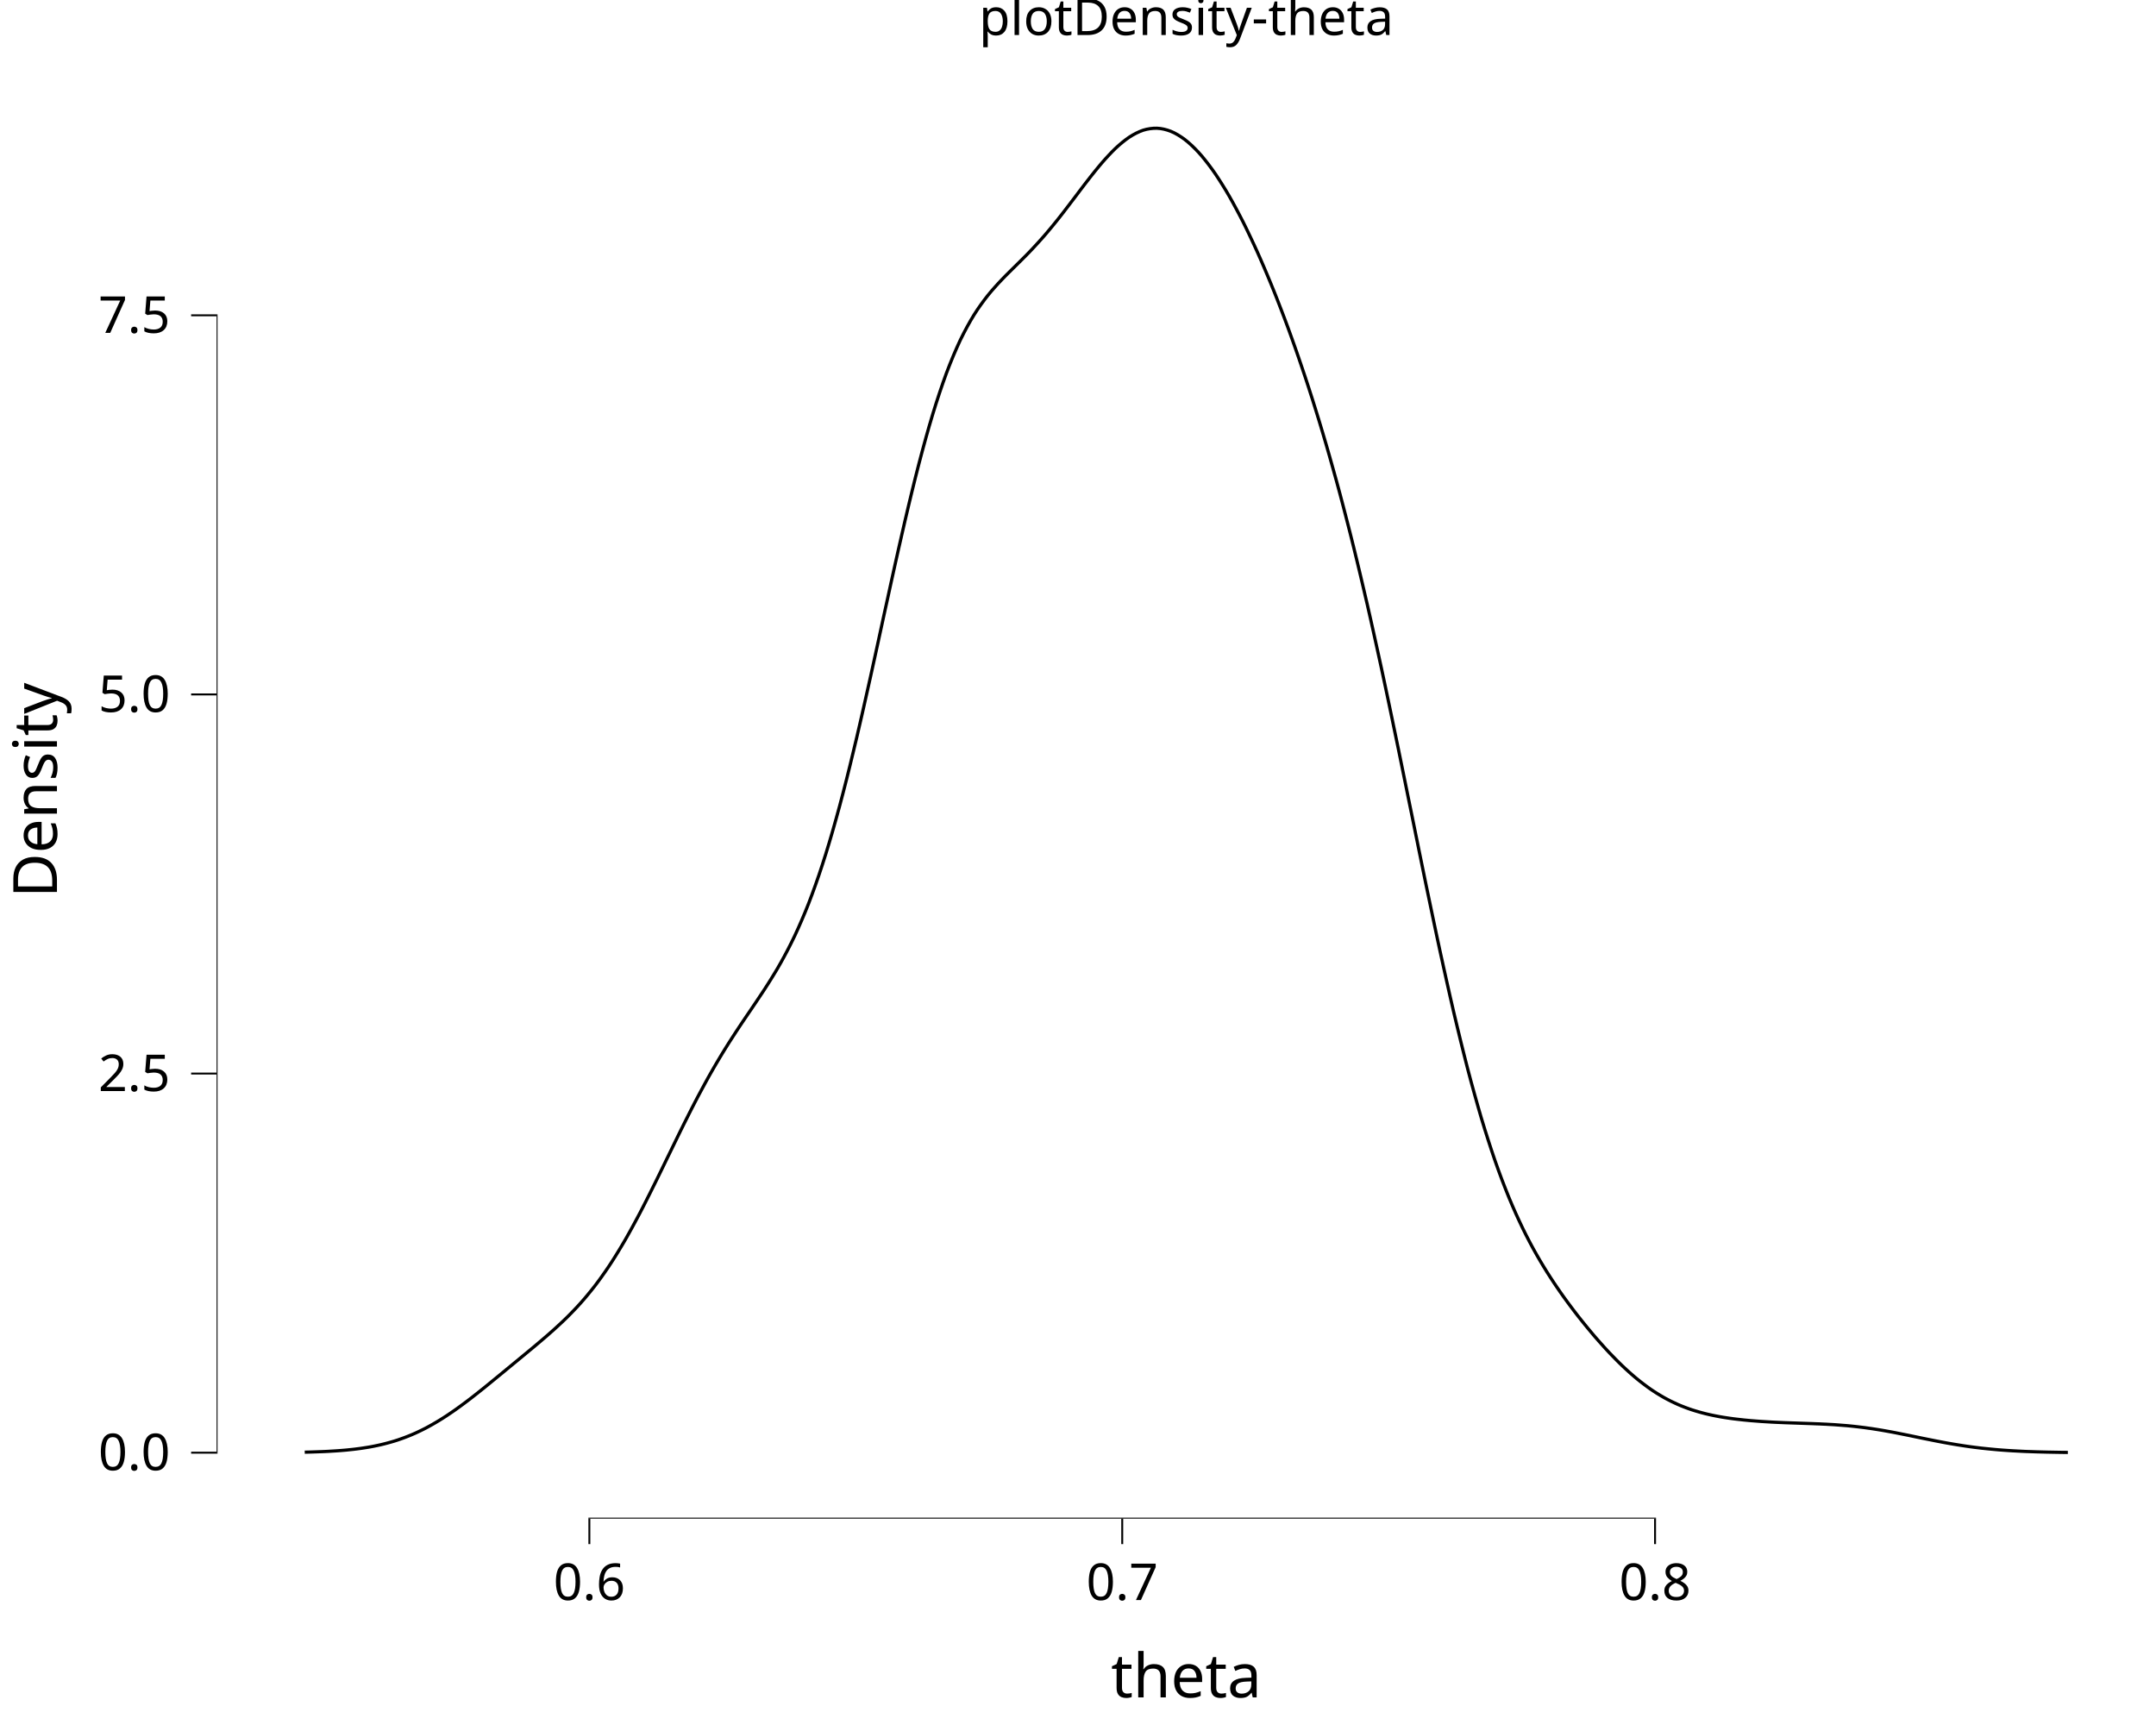
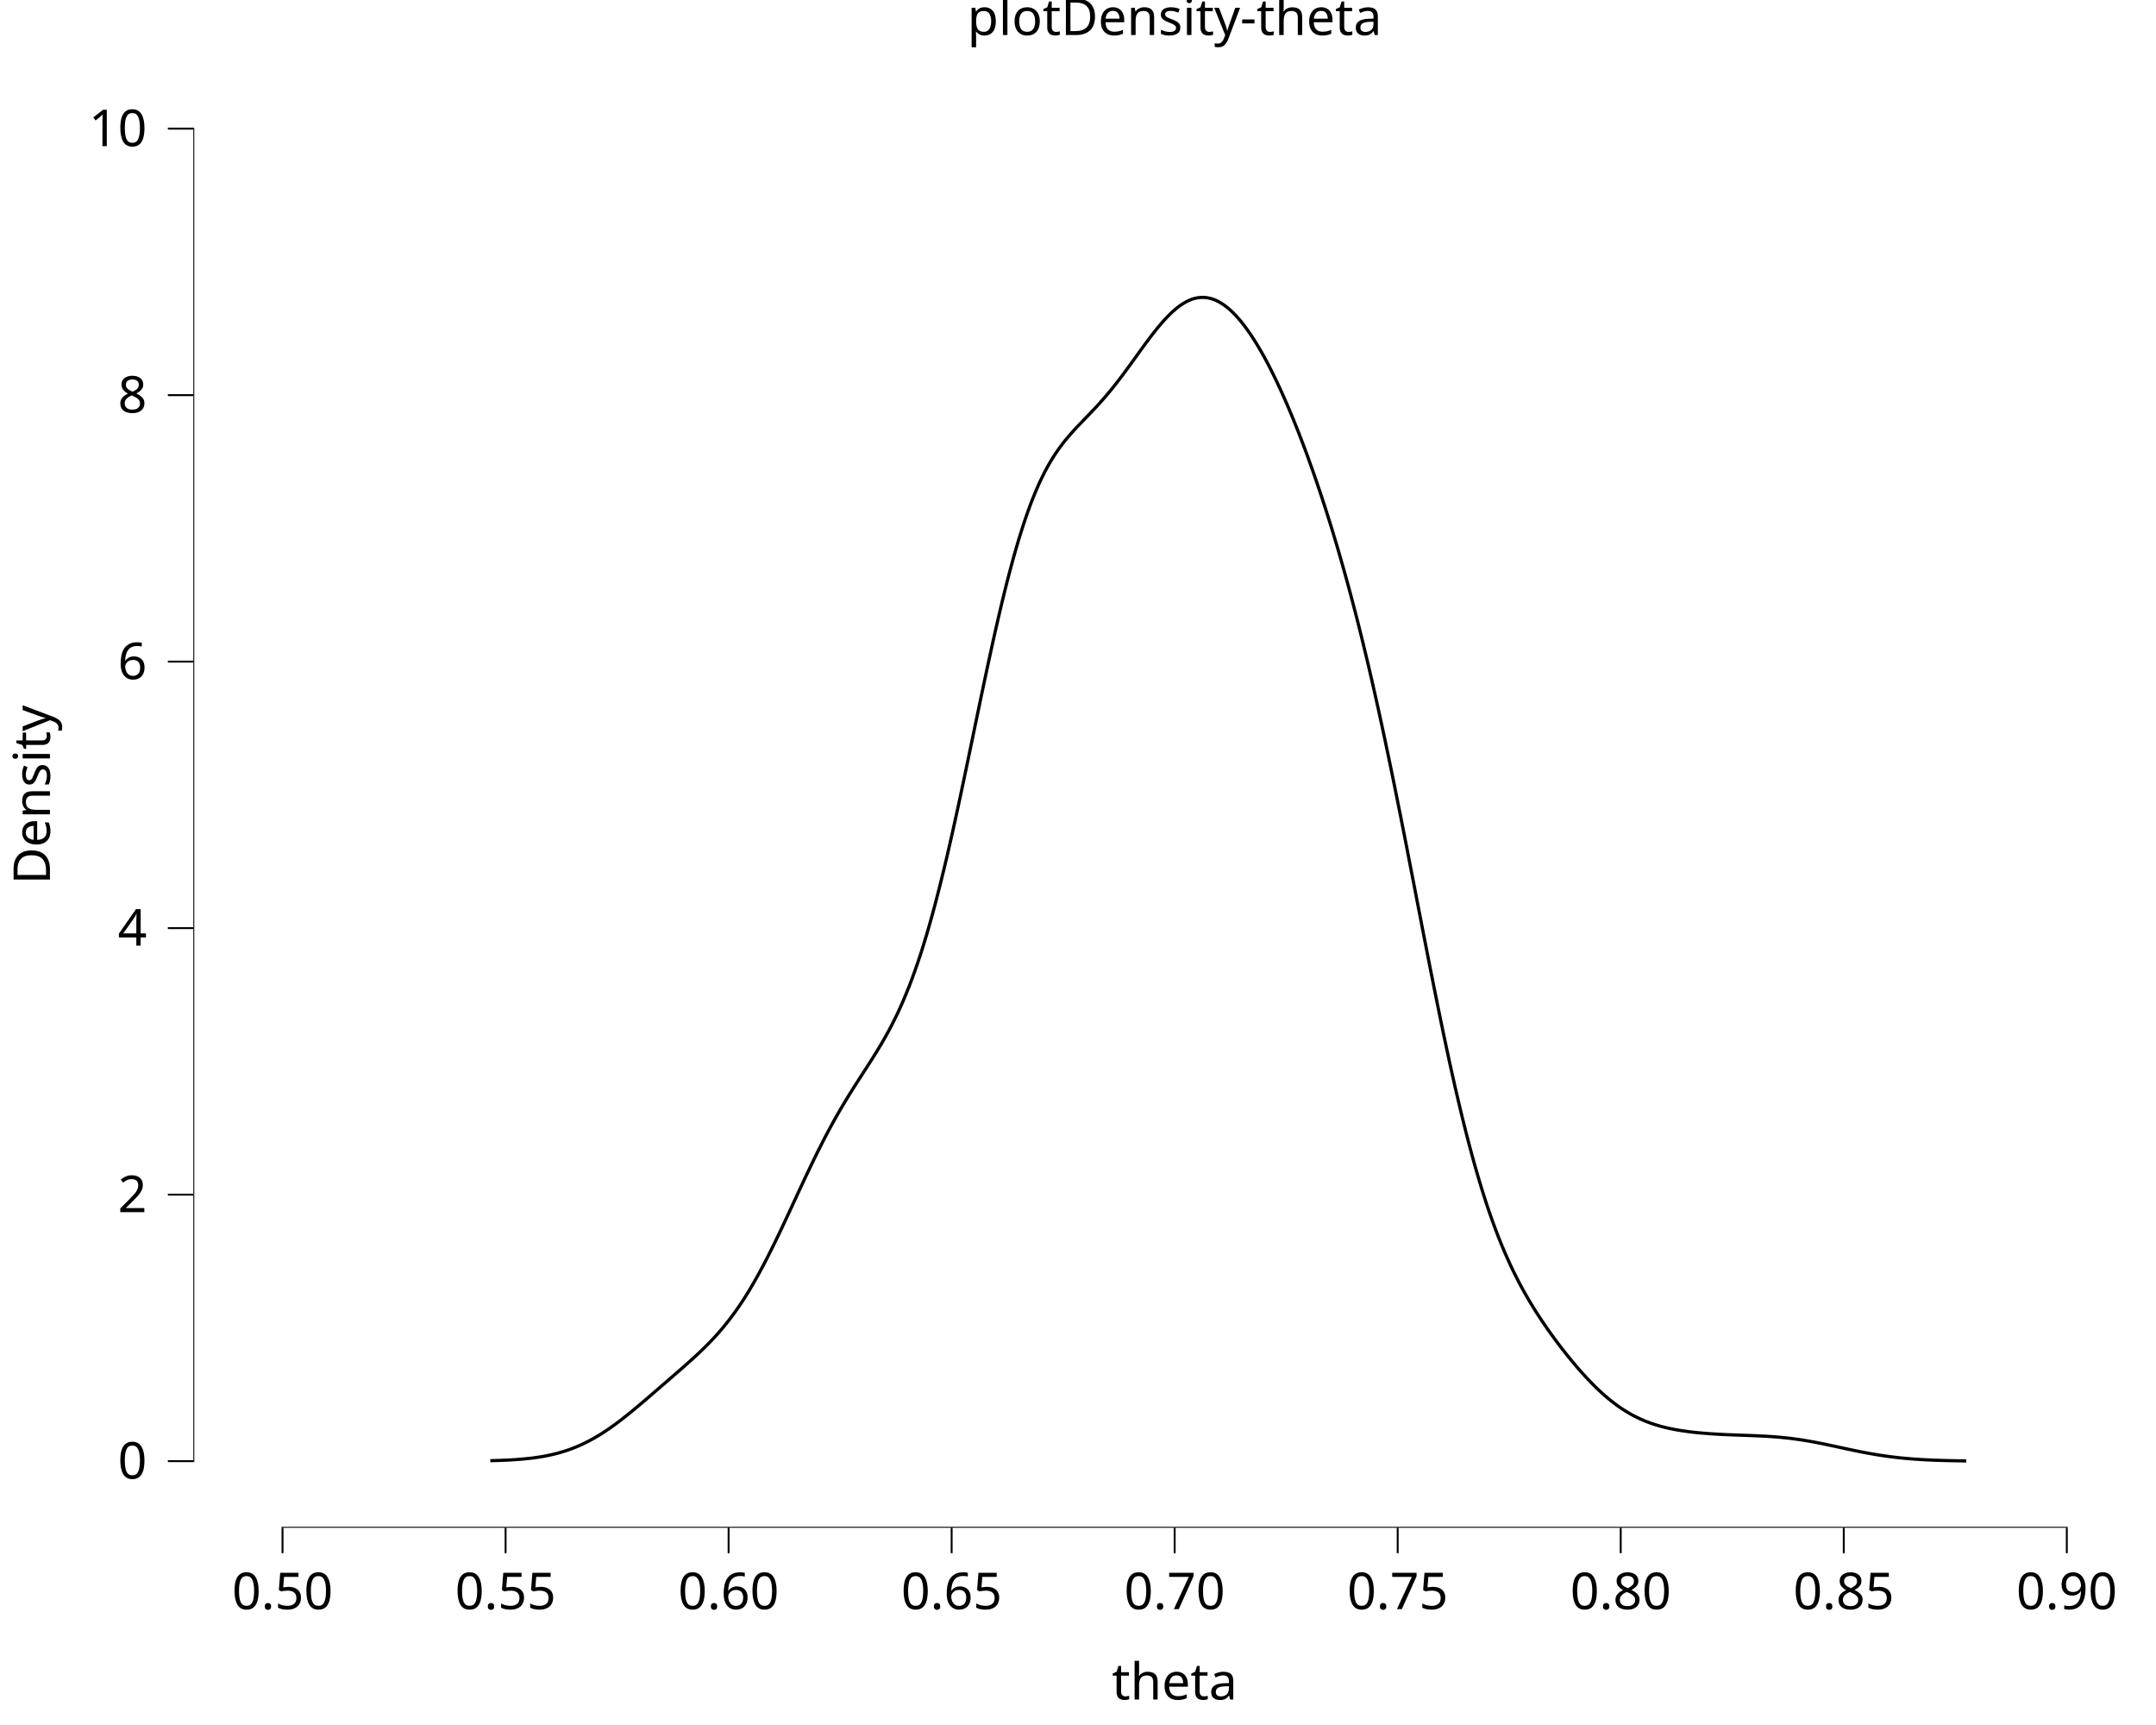
<svg xmlns="http://www.w3.org/2000/svg" class="svglite" data-engine-version="2.0" width="720.00pt" height="576.00pt" viewBox="0 0 720.00 576.00">
  <defs>
    <style type="text/css">
    .svglite line, .svglite polyline, .svglite polygon, .svglite path, .svglite rect, .svglite circle {
      fill: none;
      stroke: #000000;
      stroke-linecap: round;
      stroke-linejoin: round;
      stroke-miterlimit: 10.00;
    }
  </style>
  </defs>
  <rect width="100%" height="100%" style="stroke: none; fill: #FFFFFF;" />
  <defs>
    <clipPath id="cpMC4wMHw3MjAuMDB8MC4wMHw1NzYuMDA=">
      <rect x="0.00" y="0.00" width="720.00" height="576.00" />
    </clipPath>
  </defs>
  <g clip-path="url(#cpMC4wMHw3MjAuMDB8MC4wMHw1NzYuMDA=)">
    <rect x="0.00" y="0.00" width="720.00" height="576.00" style="stroke-width: 10.67; stroke: none;" />
  </g>
  <defs>
-     <clipPath id="cpNzIuMzN8NzIwLjAwfDIwLjcxfDUwNy4wOQ==">
-       <rect x="72.33" y="20.71" width="647.67" height="486.39" />
+     <clipPath id="cpNjQuNTZ8NzIwLjAwfDIwLjcxfDUxMC4xNA==">
+       <rect x="64.56" y="20.71" width="655.44" height="489.43" />
    </clipPath>
  </defs>
-   <g clip-path="url(#cpNzIuMzN8NzIwLjAwfDIwLjcxfDUwNy4wOQ==)">
-     <rect x="72.33" y="20.71" width="647.67" height="486.39" style="stroke-width: 10.67; stroke: none;" />
-     <polyline points="101.77,484.90 102.92,484.87 104.07,484.84 105.23,484.80 106.38,484.76 107.53,484.72 108.68,484.67 109.83,484.61 110.99,484.54 112.14,484.47 113.29,484.39 114.44,484.30 115.60,484.20 116.75,484.08 117.90,483.96 119.05,483.82 120.20,483.67 121.36,483.50 122.51,483.32 123.66,483.13 124.81,482.91 125.97,482.67 127.12,482.42 128.27,482.14 129.42,481.84 130.57,481.52 131.73,481.18 132.88,480.81 134.03,480.41 135.18,479.99 136.34,479.54 137.49,479.07 138.64,478.57 139.79,478.04 140.94,477.48 142.10,476.90 143.25,476.28 144.40,475.64 145.55,474.97 146.71,474.28 147.86,473.56 149.01,472.82 150.16,472.05 151.32,471.26 152.47,470.45 153.62,469.62 154.77,468.77 155.92,467.91 157.08,467.03 158.23,466.13 159.38,465.23 160.53,464.31 161.69,463.39 162.84,462.45 163.99,461.51 165.14,460.57 166.29,459.63 167.45,458.68 168.60,457.73 169.75,456.78 170.90,455.83 172.06,454.88 173.21,453.93 174.36,452.98 175.51,452.03 176.66,451.08 177.82,450.12 178.97,449.16 180.12,448.19 181.27,447.21 182.43,446.22 183.58,445.21 184.73,444.20 185.88,443.15 187.03,442.09 188.19,441.00 189.34,439.89 190.49,438.73 191.64,437.54 192.80,436.32 193.95,435.05 195.10,433.74 196.25,432.37 197.40,430.96 198.56,429.50 199.71,427.98 200.86,426.40 202.01,424.77 203.17,423.08 204.32,421.33 205.47,419.52 206.62,417.65 207.77,415.74 208.93,413.76 210.08,411.72 211.23,409.64 212.38,407.51 213.54,405.34 214.69,403.12 215.84,400.86 216.99,398.58 218.14,396.27 219.30,393.93 220.45,391.58 221.60,389.22 222.75,386.85 223.91,384.48 225.06,382.11 226.21,379.75 227.36,377.41 228.51,375.09 229.67,372.79 230.82,370.51 231.97,368.27 233.12,366.07 234.28,363.91 235.43,361.78 236.58,359.69 237.73,357.66 238.88,355.67 240.04,353.71 241.19,351.80 242.34,349.93 243.49,348.10 244.65,346.30 245.80,344.53 246.95,342.79 248.10,341.07 249.25,339.37 250.41,337.67 251.56,335.97 252.71,334.26 253.86,332.54 255.02,330.80 256.17,329.02 257.32,327.20 258.47,325.33 259.63,323.41 260.78,321.40 261.93,319.31 263.08,317.14 264.23,314.88 265.39,312.50 266.54,310.00 267.69,307.38 268.84,304.66 270.00,301.78 271.15,298.74 272.30,295.58 273.45,292.28 274.60,288.82 275.76,285.19 276.91,281.42 278.06,277.51 279.21,273.44 280.37,269.21 281.52,264.85 282.67,260.37 283.82,255.75 284.97,250.99 286.13,246.14 287.28,241.19 288.43,236.15 289.58,231.02 290.74,225.83 291.89,220.60 293.04,215.34 294.19,210.04 295.34,204.75 296.50,199.47 297.65,194.20 298.80,188.99 299.95,183.84 301.11,178.75 302.26,173.74 303.41,168.86 304.56,164.08 305.71,159.42 306.87,154.87 308.02,150.52 309.17,146.31 310.32,142.25 311.48,138.34 312.63,134.64 313.78,131.12 314.93,127.75 316.08,124.55 317.24,121.56 318.39,118.74 319.54,116.08 320.69,113.56 321.85,111.24 323.00,109.07 324.15,107.02 325.30,105.10 326.45,103.33 327.61,101.67 328.76,100.10 329.91,98.62 331.06,97.23 332.22,95.91 333.37,94.64 334.52,93.42 335.67,92.23 336.82,91.08 337.98,89.93 339.13,88.80 340.28,87.66 341.43,86.52 342.59,85.36 343.74,84.18 344.89,82.97 346.04,81.73 347.19,80.47 348.35,79.17 349.50,77.84 350.65,76.47 351.80,75.08 352.96,73.65 354.11,72.20 355.26,70.72 356.41,69.22 357.56,67.71 358.72,66.19 359.87,64.67 361.02,63.14 362.17,61.63 363.33,60.13 364.48,58.66 365.63,57.22 366.78,55.81 367.94,54.43 369.09,53.12 370.24,51.87 371.39,50.66 372.54,49.52 373.70,48.47 374.85,47.50 376.00,46.60 377.15,45.78 378.31,45.07 379.46,44.45 380.61,43.92 381.76,43.48 382.91,43.17 384.07,42.96 385.22,42.84 386.37,42.82 387.52,42.92 388.68,43.13 389.83,43.44 390.98,43.84 392.13,44.36 393.28,44.99 394.44,45.72 395.59,46.53 396.74,47.46 397.89,48.49 399.05,49.61 400.20,50.81 401.35,52.11 402.50,53.52 403.65,55.00 404.81,56.56 405.96,58.20 407.11,59.95 408.26,61.76 409.42,63.65 410.57,65.61 411.72,67.66 412.87,69.78 414.02,71.96 415.18,74.21 416.33,76.54 417.48,78.94 418.63,81.39 419.79,83.91 420.94,86.51 422.09,89.17 423.24,91.88 424.39,94.65 425.55,97.51 426.70,100.42 427.85,103.39 429.00,106.41 430.16,109.52 431.31,112.70 432.46,115.93 433.61,119.22 434.76,122.60 435.92,126.04 437.07,129.56 438.22,133.13 439.37,136.81 440.53,140.56 441.68,144.38 442.83,148.28 443.98,152.27 445.13,156.36 446.29,160.52 447.44,164.76 448.59,169.11 449.74,173.56 450.90,178.09 452.05,182.70 453.20,187.42 454.35,192.23 455.50,197.13 456.66,202.10 457.81,207.17 458.96,212.33 460.11,217.56 461.27,222.86 462.42,228.24 463.57,233.68 464.72,239.18 465.87,244.72 467.03,250.31 468.18,255.94 469.33,261.59 470.48,267.25 471.64,272.92 472.79,278.59 473.94,284.25 475.09,289.88 476.24,295.49 477.40,301.04 478.55,306.54 479.70,311.99 480.85,317.36 482.01,322.63 483.16,327.82 484.31,332.92 485.46,337.92 486.62,342.78 487.77,347.52 488.92,352.15 490.07,356.67 491.22,361.01 492.38,365.22 493.53,369.31 494.68,373.28 495.83,377.06 496.99,380.71 498.14,384.23 499.29,387.63 500.44,390.86 501.59,393.97 502.75,396.96 503.90,399.84 505.05,402.57 506.20,405.19 507.36,407.71 508.51,410.14 509.66,412.46 510.81,414.68 511.96,416.83 513.12,418.90 514.27,420.89 515.42,422.81 516.57,424.68 517.73,426.49 518.88,428.25 520.03,429.95 521.18,431.62 522.33,433.24 523.49,434.83 524.64,436.38 525.79,437.90 526.94,439.39 528.10,440.85 529.25,442.28 530.40,443.68 531.55,445.06 532.70,446.42 533.86,447.74 535.01,449.03 536.16,450.31 537.31,451.55 538.47,452.75 539.62,453.93 540.77,455.08 541.92,456.20 543.07,457.27 544.23,458.32 545.38,459.33 546.53,460.30 547.68,461.23 548.84,462.12 549.99,462.98 551.14,463.81 552.29,464.58 553.44,465.32 554.60,466.02 555.75,466.69 556.90,467.31 558.05,467.90 559.21,468.45 560.36,468.98 561.51,469.46 562.66,469.91 563.81,470.34 564.97,470.74 566.12,471.10 567.27,471.44 568.42,471.76 569.58,472.06 570.73,472.33 571.88,472.58 573.03,472.81 574.18,473.03 575.34,473.23 576.49,473.41 577.64,473.58 578.79,473.74 579.95,473.88 581.10,474.01 582.25,474.14 583.40,474.25 584.55,474.36 585.71,474.45 586.86,474.54 588.01,474.63 589.16,474.70 590.32,474.77 591.47,474.84 592.62,474.90 593.77,474.95 594.93,475.00 596.08,475.05 597.23,475.09 598.38,475.13 599.53,475.17 600.69,475.21 601.84,475.25 602.99,475.29 604.14,475.33 605.30,475.37 606.45,475.42 607.60,475.46 608.75,475.52 609.90,475.57 611.06,475.64 612.21,475.70 613.36,475.78 614.51,475.87 615.67,475.96 616.82,476.05 617.97,476.16 619.12,476.28 620.27,476.41 621.43,476.55 622.58,476.69 623.73,476.85 624.88,477.01 626.04,477.19 627.19,477.37 628.34,477.56 629.49,477.76 630.64,477.97 631.80,478.18 632.95,478.40 634.10,478.63 635.25,478.86 636.41,479.09 637.56,479.32 638.71,479.56 639.86,479.80 641.01,480.04 642.17,480.28 643.32,480.51 644.47,480.74 645.62,480.97 646.78,481.20 647.93,481.42 649.08,481.64 650.23,481.85 651.38,482.05 652.54,482.25 653.69,482.44 654.84,482.62 655.99,482.80 657.15,482.97 658.30,483.13 659.45,483.28 660.60,483.42 661.75,483.56 662.91,483.68 664.06,483.80 665.21,483.91 666.36,484.02 667.52,484.12 668.67,484.21 669.82,484.29 670.97,484.37 672.12,484.44 673.28,484.50 674.43,484.56 675.58,484.62 676.73,484.67 677.89,484.71 679.04,484.75 680.19,484.79 681.34,484.82 682.49,484.85 683.65,484.88 684.80,484.90 685.95,484.92 687.10,484.94 688.26,484.96 689.41,484.97 690.56,484.99 " style="stroke-width: 1.07; stroke-linecap: butt;" />
-     <line x1="196.50" y1="507.09" x2="553.03" y2="507.09" style="stroke-width: 0.64; stroke-linecap: butt;" />
-     <line x1="72.33" y1="485.39" x2="72.33" y2="104.97" style="stroke-width: 0.64; stroke-linecap: butt;" />
-     <rect x="72.33" y="20.71" width="647.67" height="486.39" style="stroke-width: 0.00; stroke: none;" />
+   <g clip-path="url(#cpNjQuNTZ8NzIwLjAwfDIwLjcxfDUxMC4xNA==)">
+     <rect x="64.56" y="20.71" width="655.44" height="489.43" style="stroke-width: 10.67; stroke: none;" />
+     <polyline points="163.74,487.74 164.71,487.72 165.67,487.69 166.64,487.66 167.60,487.62 168.57,487.58 169.53,487.54 170.50,487.49 171.46,487.43 172.42,487.36 173.39,487.29 174.35,487.21 175.32,487.12 176.28,487.02 177.25,486.92 178.21,486.80 179.18,486.66 180.14,486.52 181.11,486.36 182.07,486.19 183.04,485.99 184.00,485.79 184.96,485.56 185.93,485.32 186.89,485.06 187.86,484.77 188.82,484.47 189.79,484.15 190.75,483.80 191.72,483.43 192.68,483.04 193.65,482.62 194.61,482.18 195.57,481.71 196.54,481.22 197.50,480.71 198.47,480.17 199.43,479.61 200.40,479.02 201.36,478.42 202.33,477.78 203.29,477.13 204.26,476.45 205.22,475.76 206.18,475.05 207.15,474.32 208.11,473.57 209.08,472.81 210.04,472.04 211.01,471.25 211.97,470.46 212.94,469.65 213.90,468.84 214.87,468.02 215.83,467.20 216.80,466.37 217.76,465.54 218.72,464.70 219.69,463.87 220.65,463.04 221.62,462.20 222.58,461.37 223.55,460.53 224.51,459.70 225.48,458.86 226.44,458.02 227.41,457.18 228.37,456.34 229.33,455.49 230.30,454.63 231.26,453.75 232.23,452.87 233.19,451.98 234.16,451.06 235.12,450.13 236.09,449.17 237.05,448.19 238.02,447.18 238.98,446.13 239.95,445.05 240.91,443.94 241.87,442.79 242.84,441.59 243.80,440.35 244.77,439.07 245.73,437.73 246.70,436.34 247.66,434.91 248.63,433.43 249.59,431.89 250.56,430.29 251.52,428.65 252.48,426.97 253.45,425.23 254.41,423.44 255.38,421.61 256.34,419.74 257.31,417.83 258.27,415.88 259.24,413.90 260.20,411.90 261.17,409.87 262.13,407.81 263.10,405.75 264.06,403.67 265.02,401.59 265.99,399.50 266.95,397.42 267.92,395.35 268.88,393.29 269.85,391.25 270.81,389.23 271.78,387.24 272.74,385.26 273.71,383.33 274.67,381.43 275.63,379.56 276.60,377.73 277.56,375.94 278.53,374.19 279.49,372.47 280.46,370.79 281.42,369.15 282.39,367.54 283.35,365.96 284.32,364.41 285.28,362.88 286.25,361.37 287.21,359.87 288.17,358.38 289.14,356.88 290.10,355.38 291.07,353.87 292.03,352.34 293.00,350.78 293.96,349.18 294.93,347.53 295.89,345.84 296.86,344.08 297.82,342.24 298.78,340.33 299.75,338.35 300.71,336.26 301.68,334.06 302.64,331.76 303.61,329.37 304.57,326.84 305.54,324.17 306.50,321.39 307.47,318.50 308.43,315.45 309.40,312.26 310.36,308.95 311.32,305.52 312.29,301.94 313.25,298.22 314.22,294.39 315.18,290.45 316.15,286.40 317.11,282.22 318.08,277.95 319.04,273.60 320.01,269.17 320.97,264.67 321.93,260.11 322.90,255.51 323.86,250.88 324.83,246.23 325.79,241.58 326.76,236.94 327.72,232.32 328.69,227.74 329.65,223.21 330.62,218.74 331.58,214.33 332.54,210.05 333.51,205.85 334.47,201.75 335.44,197.76 336.40,193.93 337.37,190.24 338.33,186.67 339.30,183.23 340.26,179.98 341.23,176.88 342.19,173.93 343.16,171.11 344.12,168.48 345.08,166.01 346.05,163.67 347.01,161.46 347.98,159.42 348.94,157.51 349.91,155.71 350.87,154.03 351.84,152.47 352.80,151.01 353.77,149.63 354.73,148.33 355.69,147.11 356.66,145.95 357.62,144.84 358.59,143.76 359.55,142.72 360.52,141.70 361.48,140.70 362.45,139.70 363.41,138.70 364.38,137.69 365.34,136.67 366.31,135.64 367.27,134.58 368.23,133.49 369.20,132.38 370.16,131.24 371.13,130.07 372.09,128.87 373.06,127.64 374.02,126.39 374.99,125.12 375.95,123.81 376.92,122.50 377.88,121.17 378.84,119.84 379.81,118.50 380.77,117.16 381.74,115.83 382.70,114.51 383.67,113.22 384.63,111.95 385.60,110.71 386.56,109.50 387.53,108.35 388.49,107.25 389.46,106.19 390.42,105.19 391.38,104.27 392.35,103.41 393.31,102.62 394.28,101.90 395.24,101.28 396.21,100.73 397.17,100.27 398.14,99.88 399.10,99.61 400.07,99.42 401.03,99.32 401.99,99.30 402.96,99.39 403.92,99.57 404.89,99.84 405.85,100.20 406.82,100.65 407.78,101.21 408.75,101.85 409.71,102.56 410.68,103.37 411.64,104.28 412.61,105.26 413.57,106.32 414.53,107.46 415.50,108.70 416.46,110.00 417.43,111.37 418.39,112.82 419.36,114.35 420.32,115.94 421.29,117.60 422.25,119.32 423.22,121.12 424.18,122.98 425.14,124.90 426.11,126.88 427.07,128.93 428.04,131.03 429.00,133.19 429.97,135.40 430.93,137.69 431.90,140.02 432.86,142.41 433.83,144.84 434.79,147.35 435.76,149.91 436.72,152.52 437.68,155.18 438.65,157.91 439.61,160.70 440.58,163.54 441.54,166.43 442.51,169.40 443.47,172.43 444.44,175.51 445.40,178.66 446.37,181.88 447.33,185.18 448.29,188.54 449.26,191.96 450.22,195.47 451.19,199.06 452.15,202.72 453.12,206.45 454.08,210.27 455.05,214.18 456.01,218.16 456.98,222.21 457.94,226.35 458.90,230.58 459.87,234.88 460.83,239.25 461.80,243.71 462.76,248.24 463.73,252.84 464.69,257.50 465.66,262.22 466.62,267.01 467.59,271.83 468.55,276.70 469.52,281.61 470.48,286.56 471.44,291.52 472.41,296.50 473.37,301.49 474.34,306.47 475.30,311.44 476.27,316.39 477.23,321.31 478.20,326.19 479.16,331.02 480.13,335.81 481.09,340.53 482.05,345.16 483.02,349.72 483.98,354.20 484.95,358.60 485.91,362.86 486.88,367.03 487.84,371.10 488.81,375.07 489.77,378.88 490.74,382.59 491.70,386.18 492.67,389.66 493.63,392.98 494.59,396.19 495.56,399.29 496.52,402.28 497.49,405.12 498.45,407.84 499.42,410.47 500.38,413.00 501.35,415.40 502.31,417.70 503.28,419.92 504.24,422.05 505.20,424.09 506.17,426.04 507.13,427.93 508.10,429.75 509.06,431.50 510.03,433.19 510.99,434.83 511.96,436.42 512.92,437.97 513.89,439.46 514.85,440.92 515.82,442.35 516.78,443.75 517.74,445.11 518.71,446.44 519.67,447.75 520.64,449.04 521.60,450.29 522.57,451.53 523.53,452.74 524.50,453.93 525.46,455.09 526.43,456.23 527.39,457.35 528.35,458.44 529.32,459.50 530.28,460.53 531.25,461.54 532.21,462.52 533.18,463.47 534.14,464.38 535.11,465.27 536.07,466.13 537.04,466.94 538.00,467.73 538.97,468.48 539.93,469.21 540.89,469.89 541.86,470.54 542.82,471.15 543.79,471.74 544.75,472.29 545.72,472.80 546.68,473.29 547.65,473.75 548.61,474.18 549.58,474.58 550.54,474.95 551.50,475.30 552.47,475.62 553.43,475.92 554.40,476.20 555.36,476.46 556.33,476.70 557.29,476.92 558.26,477.12 559.22,477.31 560.19,477.49 561.15,477.65 562.12,477.79 563.08,477.93 564.04,478.06 565.01,478.18 565.97,478.29 566.94,478.39 567.90,478.48 568.87,478.56 569.83,478.64 570.80,478.72 571.76,478.78 572.73,478.84 573.69,478.90 574.65,478.95 575.62,479.00 576.58,479.04 577.55,479.09 578.51,479.12 579.48,479.16 580.44,479.20 581.41,479.23 582.37,479.27 583.34,479.30 584.30,479.33 585.26,479.37 586.23,479.41 587.19,479.45 588.16,479.50 589.12,479.55 590.09,479.60 591.05,479.66 592.02,479.73 592.98,479.80 593.95,479.88 594.91,479.97 595.88,480.07 596.84,480.17 597.80,480.28 598.77,480.40 599.73,480.53 600.70,480.67 601.66,480.81 602.63,480.97 603.59,481.13 604.56,481.30 605.52,481.47 606.49,481.65 607.45,481.84 608.41,482.03 609.38,482.23 610.34,482.43 611.31,482.64 612.27,482.84 613.24,483.05 614.20,483.26 615.17,483.47 616.13,483.68 617.10,483.89 618.06,484.09 619.03,484.29 619.99,484.49 620.95,484.69 621.92,484.88 622.88,485.06 623.85,485.24 624.81,485.41 625.78,485.58 626.74,485.74 627.71,485.90 628.67,486.04 629.64,486.18 630.60,486.32 631.56,486.44 632.53,486.56 633.49,486.67 634.46,486.78 635.42,486.88 636.39,486.97 637.35,487.05 638.32,487.13 639.28,487.21 640.25,487.27 641.21,487.34 642.18,487.39 643.14,487.45 644.10,487.49 645.07,487.54 646.03,487.58 647.00,487.61 647.96,487.64 648.93,487.67 649.89,487.70 650.86,487.72 651.82,487.74 652.79,487.76 653.75,487.78 654.71,487.79 655.68,487.81 656.64,487.82 " style="stroke-width: 1.07; stroke-linecap: butt;" />
+     <line x1="94.03" y1="510.14" x2="690.53" y2="510.14" style="stroke-width: 0.64; stroke-linecap: butt;" />
+     <line x1="64.56" y1="488.21" x2="64.56" y2="42.64" style="stroke-width: 0.64; stroke-linecap: butt;" />
+     <rect x="64.56" y="20.71" width="655.44" height="489.43" style="stroke-width: 0.00; stroke: none;" />
  </g>
  <g clip-path="url(#cpMC4wMHw3MjAuMDB8MC4wMHw1NzYuMDA=)">
-     <polyline points="72.33,507.09 72.33,20.71 " style="stroke-width: 0.00; stroke: none; stroke-linecap: butt;" />
-     <text x="56.85" y="490.92" text-anchor="end" style="font-size: 17.00px; font-family: sans;" textLength="23.63px" lengthAdjust="spacingAndGlyphs">0.0</text>
-     <text x="56.85" y="364.33" text-anchor="end" style="font-size: 17.00px; font-family: sans;" textLength="23.63px" lengthAdjust="spacingAndGlyphs">2.5</text>
-     <text x="56.85" y="237.73" text-anchor="end" style="font-size: 17.00px; font-family: sans;" textLength="23.63px" lengthAdjust="spacingAndGlyphs">5.0</text>
-     <text x="56.85" y="111.14" text-anchor="end" style="font-size: 17.00px; font-family: sans;" textLength="23.63px" lengthAdjust="spacingAndGlyphs">7.5</text>
-     <polyline points="63.83,485.07 72.33,485.07 " style="stroke-width: 0.64; stroke-linecap: butt;" />
-     <polyline points="63.83,358.48 72.33,358.48 " style="stroke-width: 0.64; stroke-linecap: butt;" />
-     <polyline points="63.83,231.88 72.33,231.88 " style="stroke-width: 0.64; stroke-linecap: butt;" />
-     <polyline points="63.83,105.29 72.33,105.29 " style="stroke-width: 0.64; stroke-linecap: butt;" />
-     <polyline points="72.33,507.09 720.00,507.09 " style="stroke-width: 0.00; stroke: none; stroke-linecap: butt;" />
-     <polyline points="196.82,515.60 196.82,507.09 " style="stroke-width: 0.64; stroke-linecap: butt;" />
-     <polyline points="374.77,515.60 374.77,507.09 " style="stroke-width: 0.64; stroke-linecap: butt;" />
-     <polyline points="552.71,515.60 552.71,507.09 " style="stroke-width: 0.64; stroke-linecap: butt;" />
-     <text x="196.82" y="534.27" text-anchor="middle" style="font-size: 17.00px; font-family: sans;" textLength="23.63px" lengthAdjust="spacingAndGlyphs">0.6</text>
-     <text x="374.77" y="534.27" text-anchor="middle" style="font-size: 17.00px; font-family: sans;" textLength="23.63px" lengthAdjust="spacingAndGlyphs">0.7</text>
-     <text x="552.71" y="534.27" text-anchor="middle" style="font-size: 17.00px; font-family: sans;" textLength="23.63px" lengthAdjust="spacingAndGlyphs">0.8</text>
-     <text x="396.16" y="566.78" text-anchor="middle" style="font-size: 20.40px; font-family: sans;" textLength="45.37px" lengthAdjust="spacingAndGlyphs">theta</text>
-     <text transform="translate(19.02,263.90) rotate(-90)" text-anchor="middle" style="font-size: 20.40px; font-family: sans;" textLength="68.04px" lengthAdjust="spacingAndGlyphs">Density</text>
-     <text x="396.16" y="11.70" text-anchor="middle" style="font-size: 17.00px; font-family: sans;" textLength="127.58px" lengthAdjust="spacingAndGlyphs">plotDensity-theta</text>
+     <polyline points="64.56,510.14 64.56,20.71 " style="stroke-width: 0.00; stroke: none; stroke-linecap: butt;" />
+     <text x="49.08" y="493.74" text-anchor="end" style="font-size: 17.00px; font-family: sans;" textLength="9.46px" lengthAdjust="spacingAndGlyphs">0</text>
+     <text x="49.08" y="404.75" text-anchor="end" style="font-size: 17.00px; font-family: sans;" textLength="9.46px" lengthAdjust="spacingAndGlyphs">2</text>
+     <text x="49.08" y="315.77" text-anchor="end" style="font-size: 17.00px; font-family: sans;" textLength="9.46px" lengthAdjust="spacingAndGlyphs">4</text>
+     <text x="49.08" y="226.78" text-anchor="end" style="font-size: 17.00px; font-family: sans;" textLength="9.46px" lengthAdjust="spacingAndGlyphs">6</text>
+     <text x="49.08" y="137.79" text-anchor="end" style="font-size: 17.00px; font-family: sans;" textLength="9.46px" lengthAdjust="spacingAndGlyphs">8</text>
+     <text x="49.08" y="48.80" text-anchor="end" style="font-size: 17.00px; font-family: sans;" textLength="18.91px" lengthAdjust="spacingAndGlyphs">10</text>
+     <polyline points="56.06,487.89 64.56,487.89 " style="stroke-width: 0.64; stroke-linecap: butt;" />
+     <polyline points="56.06,398.91 64.56,398.91 " style="stroke-width: 0.64; stroke-linecap: butt;" />
+     <polyline points="56.06,309.92 64.56,309.92 " style="stroke-width: 0.64; stroke-linecap: butt;" />
+     <polyline points="56.06,220.93 64.56,220.93 " style="stroke-width: 0.64; stroke-linecap: butt;" />
+     <polyline points="56.06,131.94 64.56,131.94 " style="stroke-width: 0.64; stroke-linecap: butt;" />
+     <polyline points="56.06,42.95 64.56,42.95 " style="stroke-width: 0.64; stroke-linecap: butt;" />
+     <polyline points="64.56,510.14 720.00,510.14 " style="stroke-width: 0.00; stroke: none; stroke-linecap: butt;" />
+     <polyline points="94.35,518.64 94.35,510.14 " style="stroke-width: 0.64; stroke-linecap: butt;" />
+     <polyline points="168.84,518.64 168.84,510.14 " style="stroke-width: 0.64; stroke-linecap: butt;" />
+     <polyline points="243.32,518.64 243.32,510.14 " style="stroke-width: 0.64; stroke-linecap: butt;" />
+     <polyline points="317.80,518.64 317.80,510.14 " style="stroke-width: 0.64; stroke-linecap: butt;" />
+     <polyline points="392.28,518.64 392.28,510.14 " style="stroke-width: 0.64; stroke-linecap: butt;" />
+     <polyline points="466.76,518.64 466.76,510.14 " style="stroke-width: 0.64; stroke-linecap: butt;" />
+     <polyline points="541.24,518.64 541.24,510.14 " style="stroke-width: 0.64; stroke-linecap: butt;" />
+     <polyline points="615.73,518.64 615.73,510.14 " style="stroke-width: 0.64; stroke-linecap: butt;" />
+     <polyline points="690.21,518.64 690.21,510.14 " style="stroke-width: 0.64; stroke-linecap: butt;" />
+     <text x="94.35" y="537.32" text-anchor="middle" style="font-size: 17.00px; font-family: sans;" textLength="33.09px" lengthAdjust="spacingAndGlyphs">0.50</text>
+     <text x="168.84" y="537.32" text-anchor="middle" style="font-size: 17.00px; font-family: sans;" textLength="33.09px" lengthAdjust="spacingAndGlyphs">0.55</text>
+     <text x="243.32" y="537.32" text-anchor="middle" style="font-size: 17.00px; font-family: sans;" textLength="33.09px" lengthAdjust="spacingAndGlyphs">0.60</text>
+     <text x="317.80" y="537.32" text-anchor="middle" style="font-size: 17.00px; font-family: sans;" textLength="33.09px" lengthAdjust="spacingAndGlyphs">0.65</text>
+     <text x="392.28" y="537.32" text-anchor="middle" style="font-size: 17.00px; font-family: sans;" textLength="33.09px" lengthAdjust="spacingAndGlyphs">0.70</text>
+     <text x="466.76" y="537.32" text-anchor="middle" style="font-size: 17.00px; font-family: sans;" textLength="33.09px" lengthAdjust="spacingAndGlyphs">0.75</text>
+     <text x="541.24" y="537.32" text-anchor="middle" style="font-size: 17.00px; font-family: sans;" textLength="33.09px" lengthAdjust="spacingAndGlyphs">0.80</text>
+     <text x="615.73" y="537.32" text-anchor="middle" style="font-size: 17.00px; font-family: sans;" textLength="33.09px" lengthAdjust="spacingAndGlyphs">0.85</text>
+     <text x="690.21" y="537.32" text-anchor="middle" style="font-size: 17.00px; font-family: sans;" textLength="33.09px" lengthAdjust="spacingAndGlyphs">0.90</text>
+     <text x="392.28" y="567.49" text-anchor="middle" style="font-size: 17.00px; font-family: sans;" textLength="37.81px" lengthAdjust="spacingAndGlyphs">theta</text>
+     <text transform="translate(16.68,265.42) rotate(-90)" text-anchor="middle" style="font-size: 17.00px; font-family: sans;" textLength="56.70px" lengthAdjust="spacingAndGlyphs">Density</text>
+     <text x="392.28" y="11.70" text-anchor="middle" style="font-size: 17.00px; font-family: sans;" textLength="127.58px" lengthAdjust="spacingAndGlyphs">plotDensity-theta</text>
  </g>
</svg>
